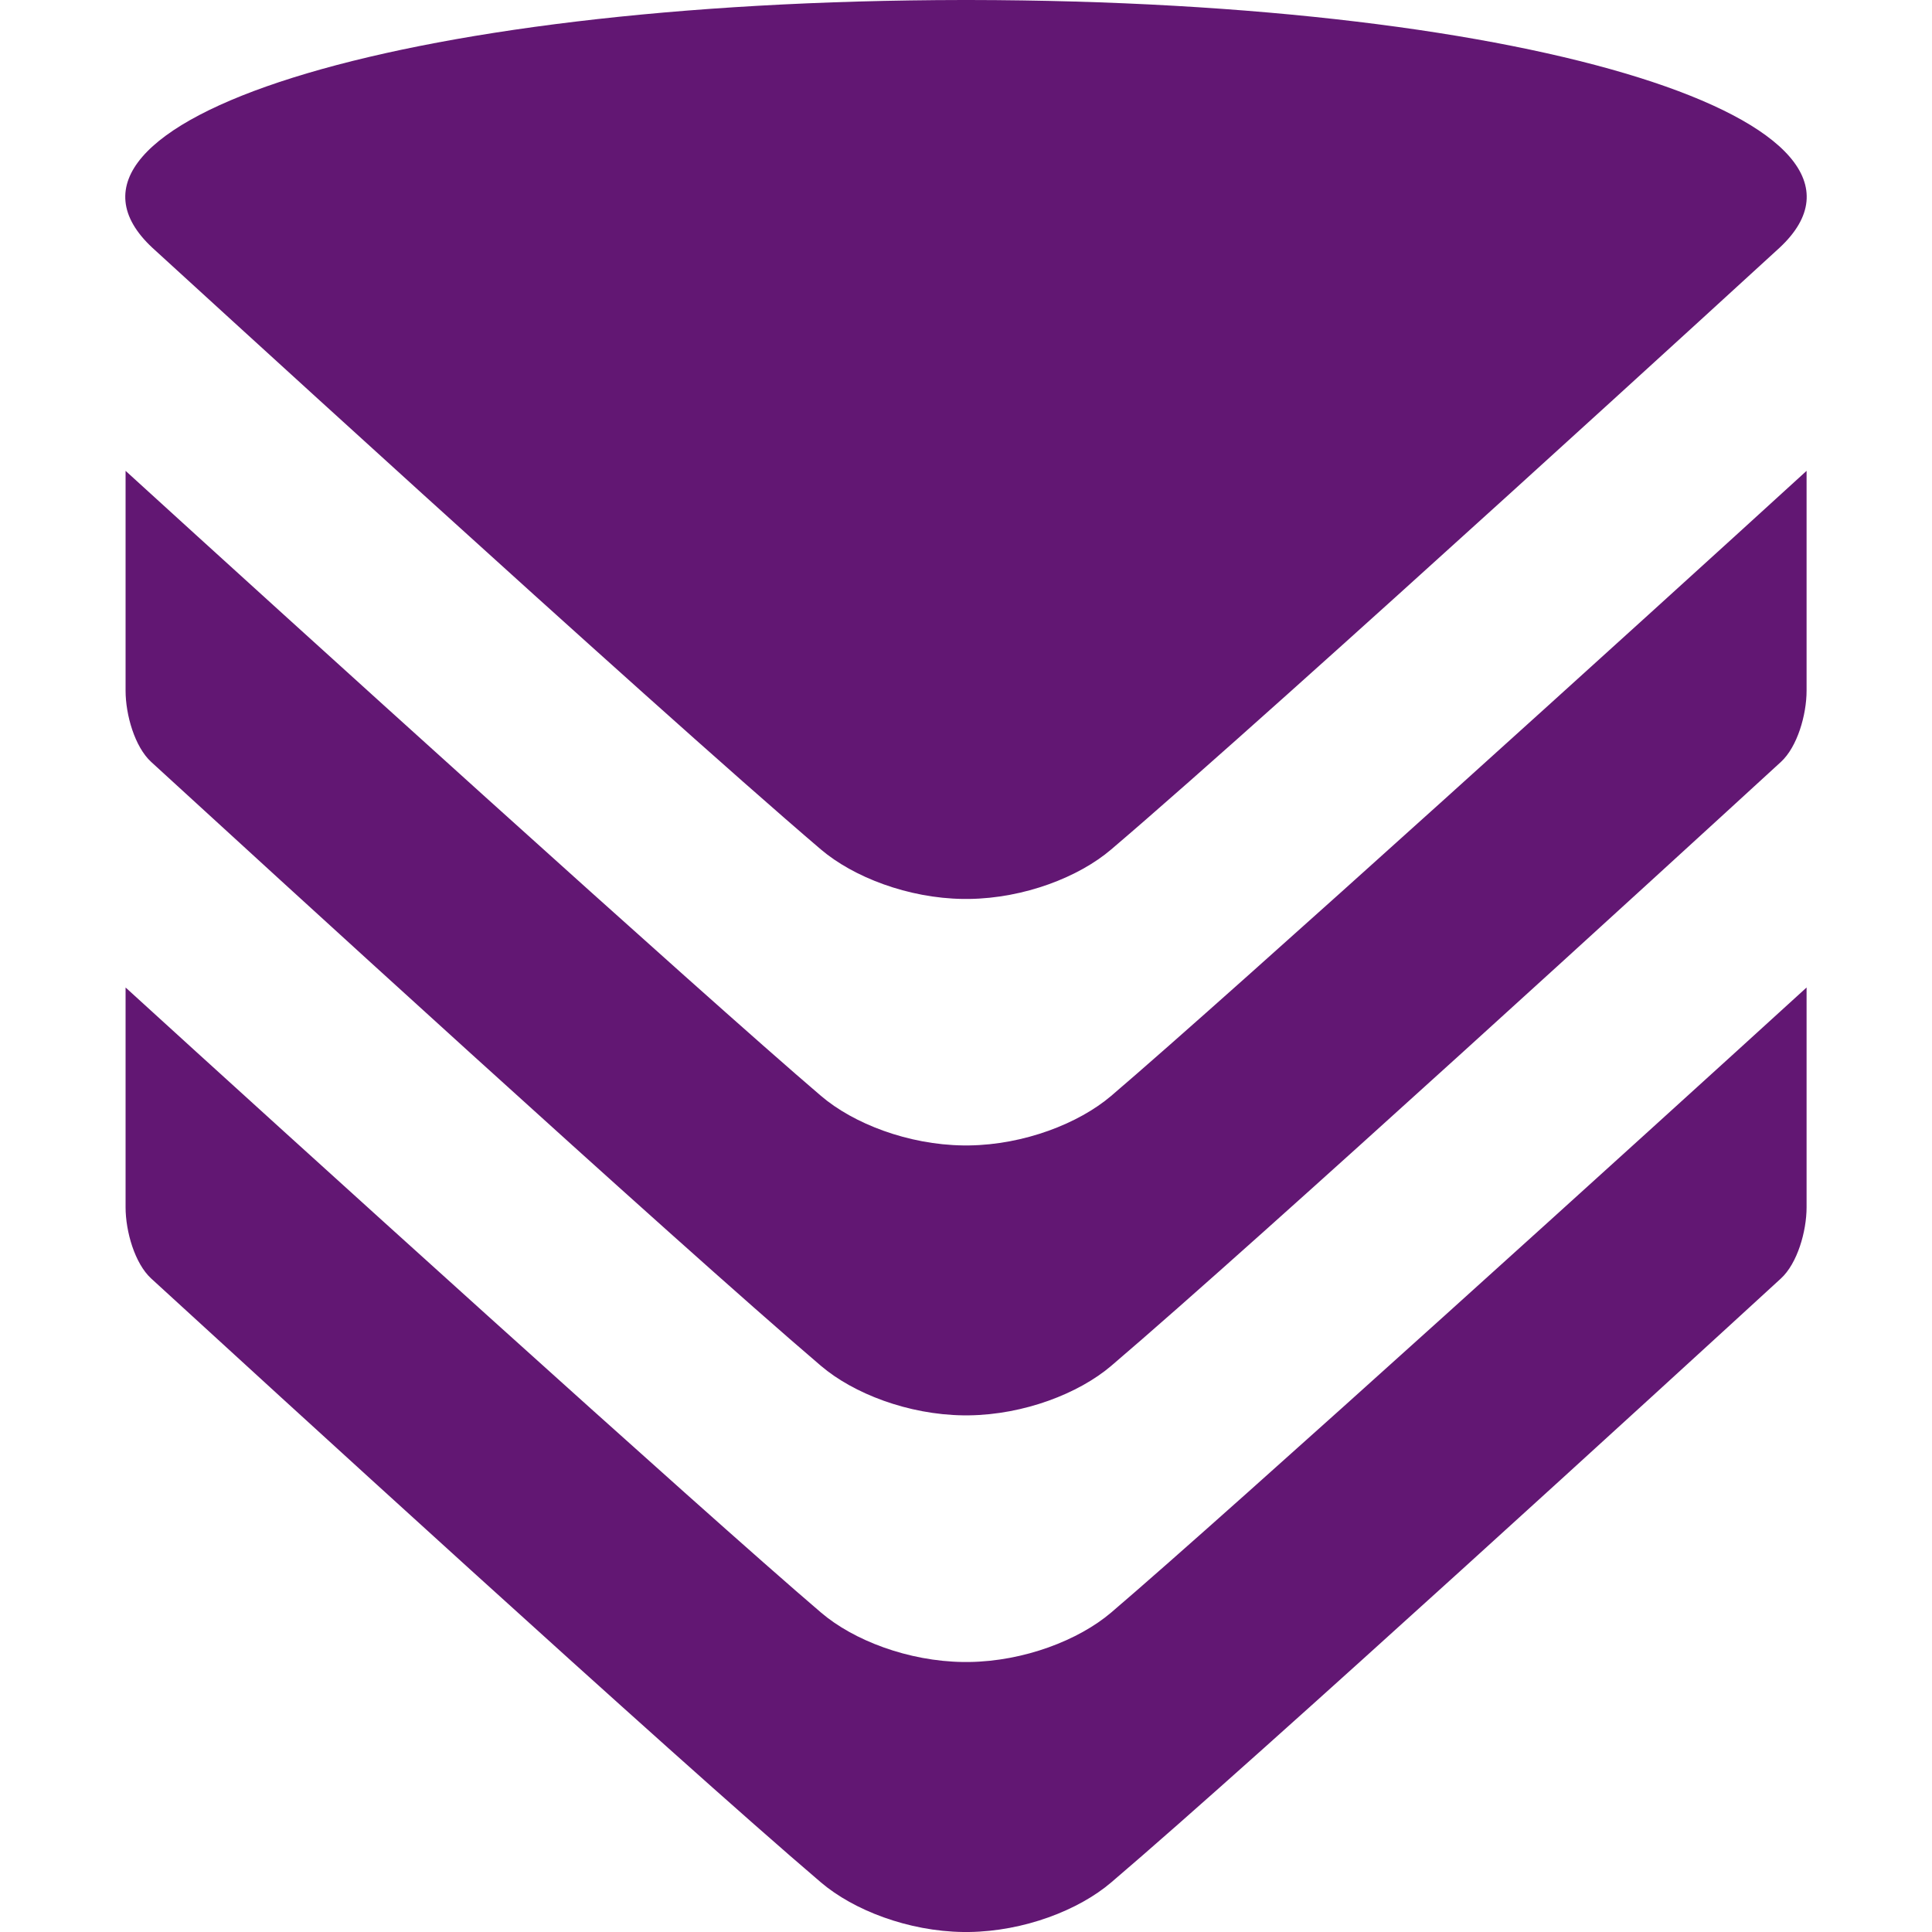
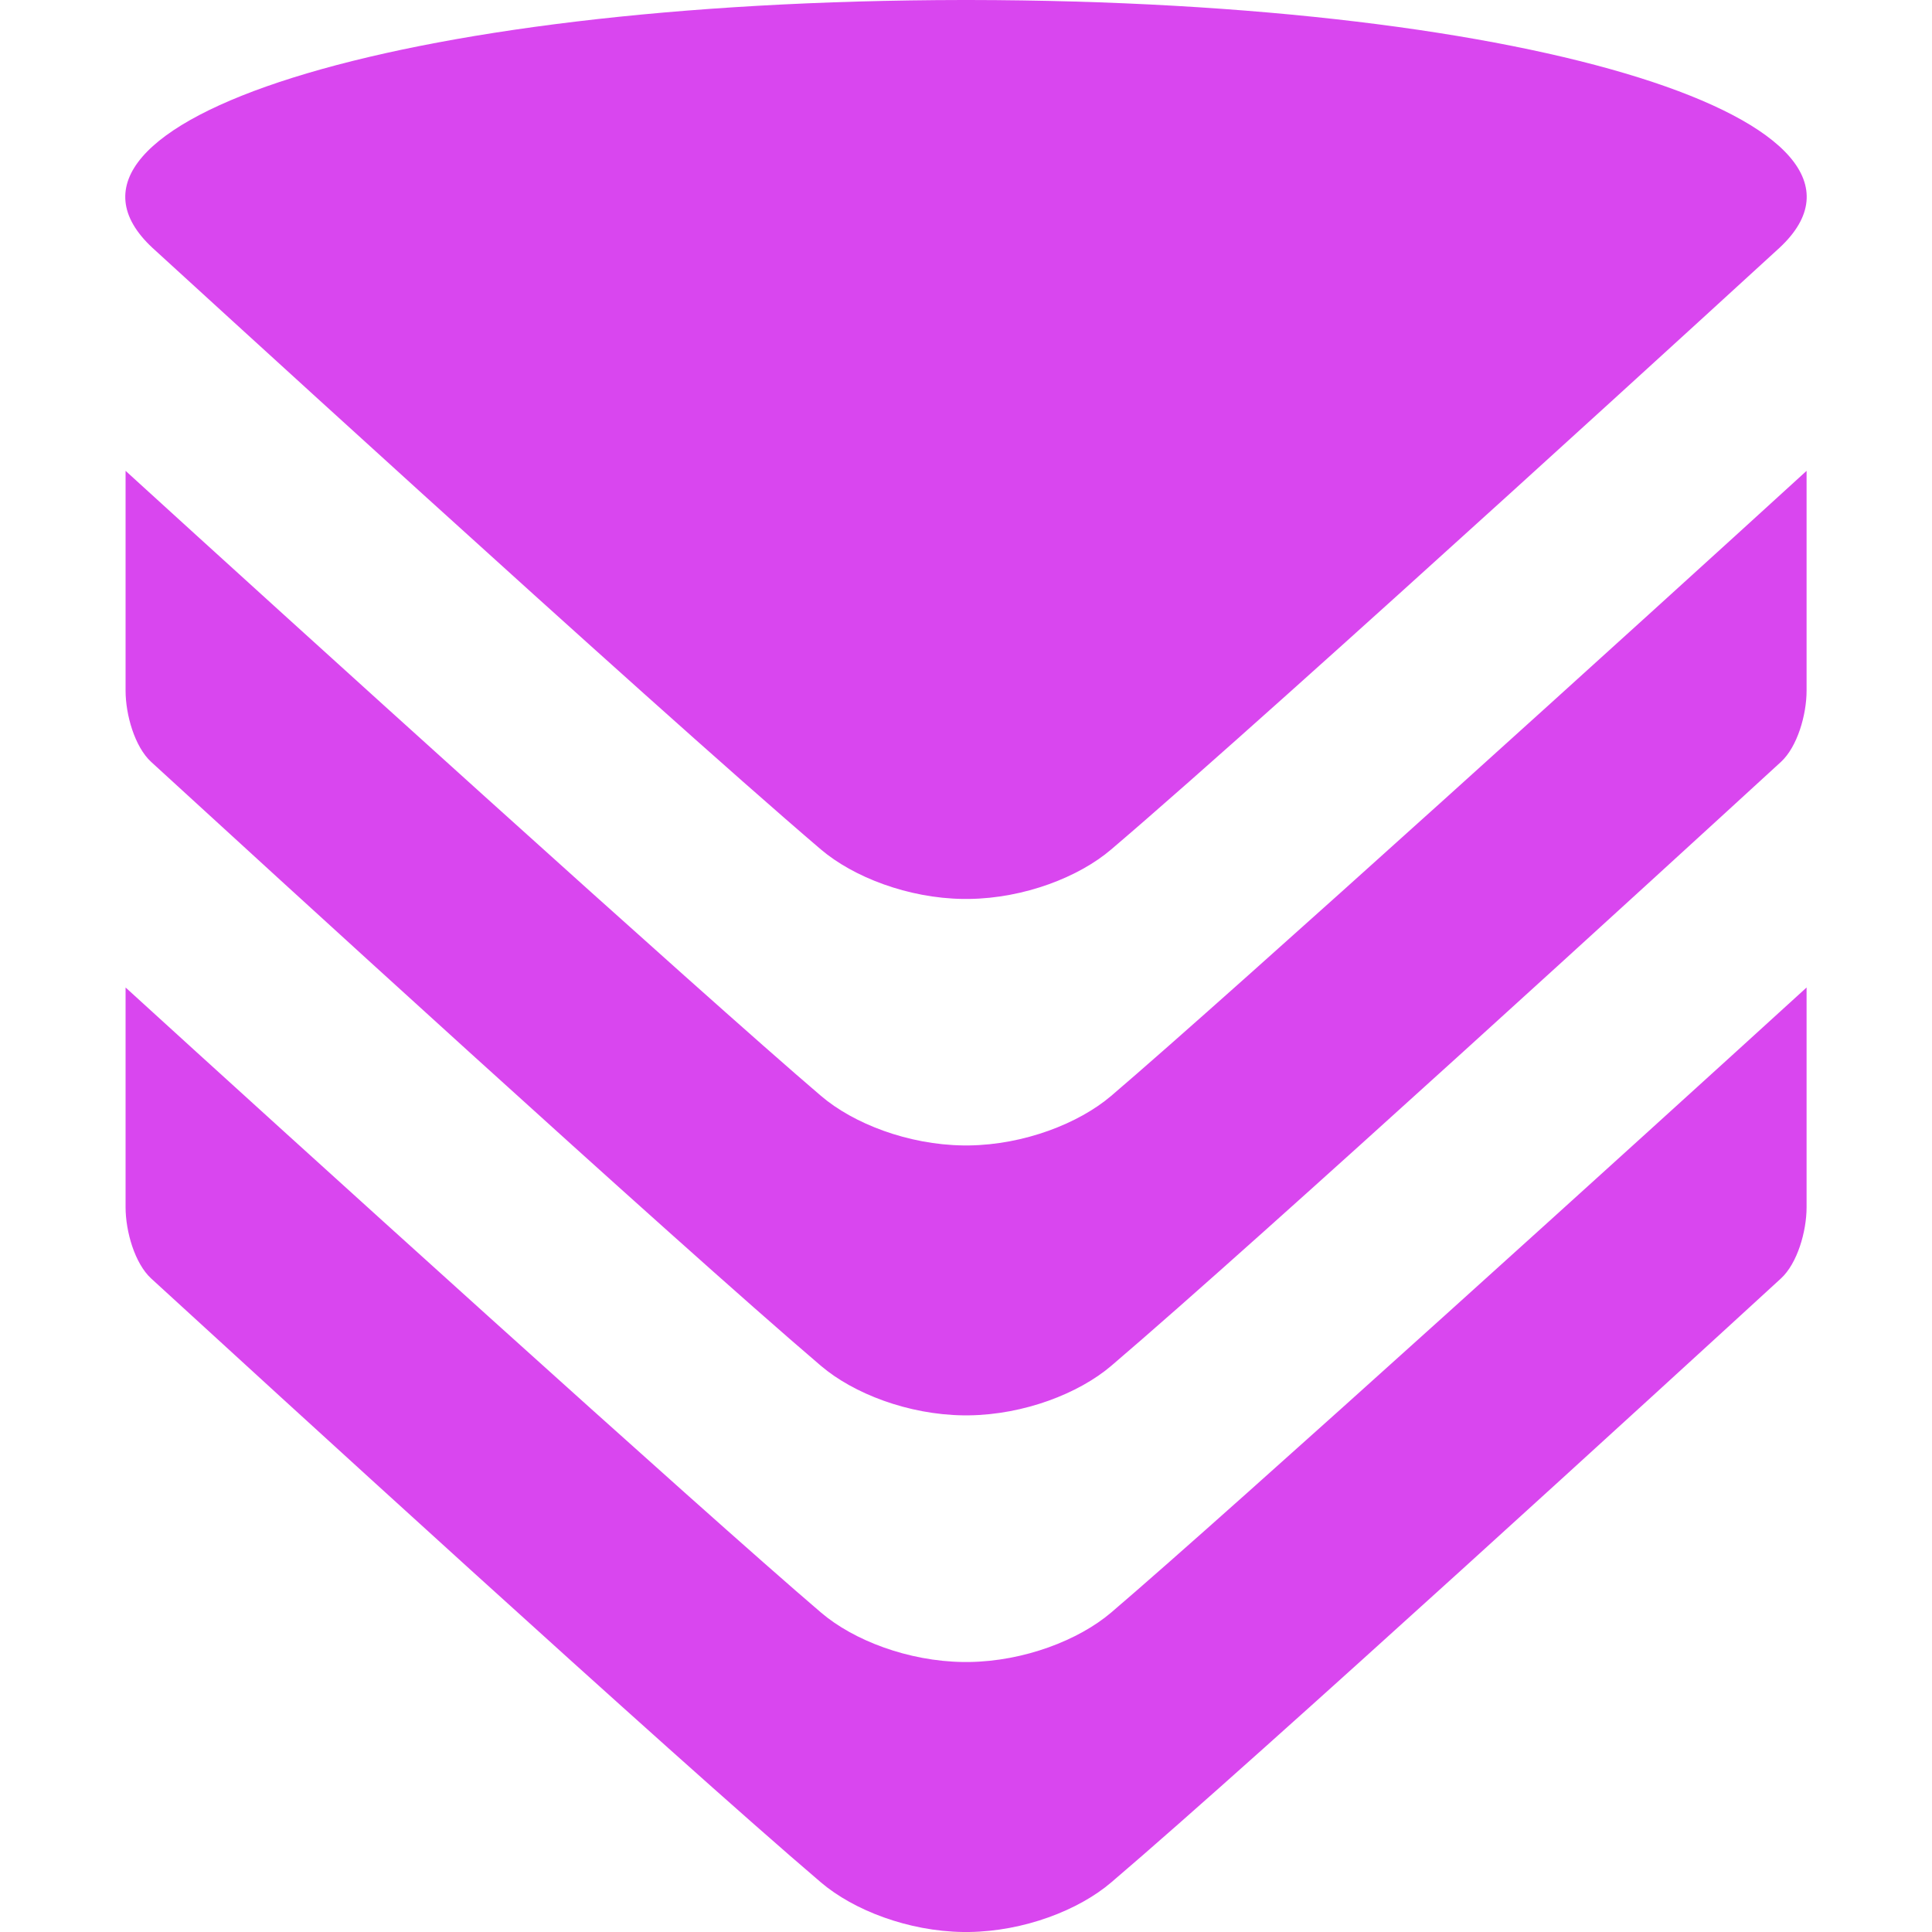
- <svg xmlns="http://www.w3.org/2000/svg" fill="#621773" role="img" viewBox="0 0 24 24">
+ <svg xmlns="http://www.w3.org/2000/svg" fill="#D946EF" role="img" viewBox="0 0 24 24">
  <path d="M1.893 3.078C.239 1.537 4.846.009 11.963 0h.076c7.116.009 11.723 1.537 10.067 3.078 0 0-6.168 5.655-8.301 7.473-.404.346-1.084.607-1.766.616h-.076c-.682-.009-1.362-.271-1.767-.616-2.132-1.818-8.301-7.473-8.303-7.473Zm20.549 2.771V8.58c0 .3-.115.698-.319.885-1.332 1.222-6.47 5.925-8.319 7.502-.405.345-1.085.606-1.767.615h-.072c-.683-.009-1.362-.27-1.767-.615-1.849-1.577-6.987-6.28-8.32-7.502-.204-.187-.318-.585-.318-.885V5.849c1.96 1.788 7.163 6.505 8.638 7.764.404.346 1.084.607 1.767.616h.072c.682-.009 1.362-.271 1.767-.616 1.474-1.258 6.678-5.973 8.638-7.764Zm0 6.418v2.73c0 .301-.115.698-.319.885-1.332 1.222-6.47 5.926-8.319 7.502-.405.346-1.085.607-1.767.616h-.072c-.683-.009-1.362-.271-1.767-.616-1.849-1.576-6.987-6.28-8.32-7.502-.204-.187-.318-.585-.318-.885v-2.73c1.96 1.788 7.163 6.505 8.638 7.764.404.346 1.084.606 1.767.615h.072c.682-.009 1.362-.27 1.767-.615 1.474-1.258 6.678-5.976 8.638-7.764Z" />
</svg>
